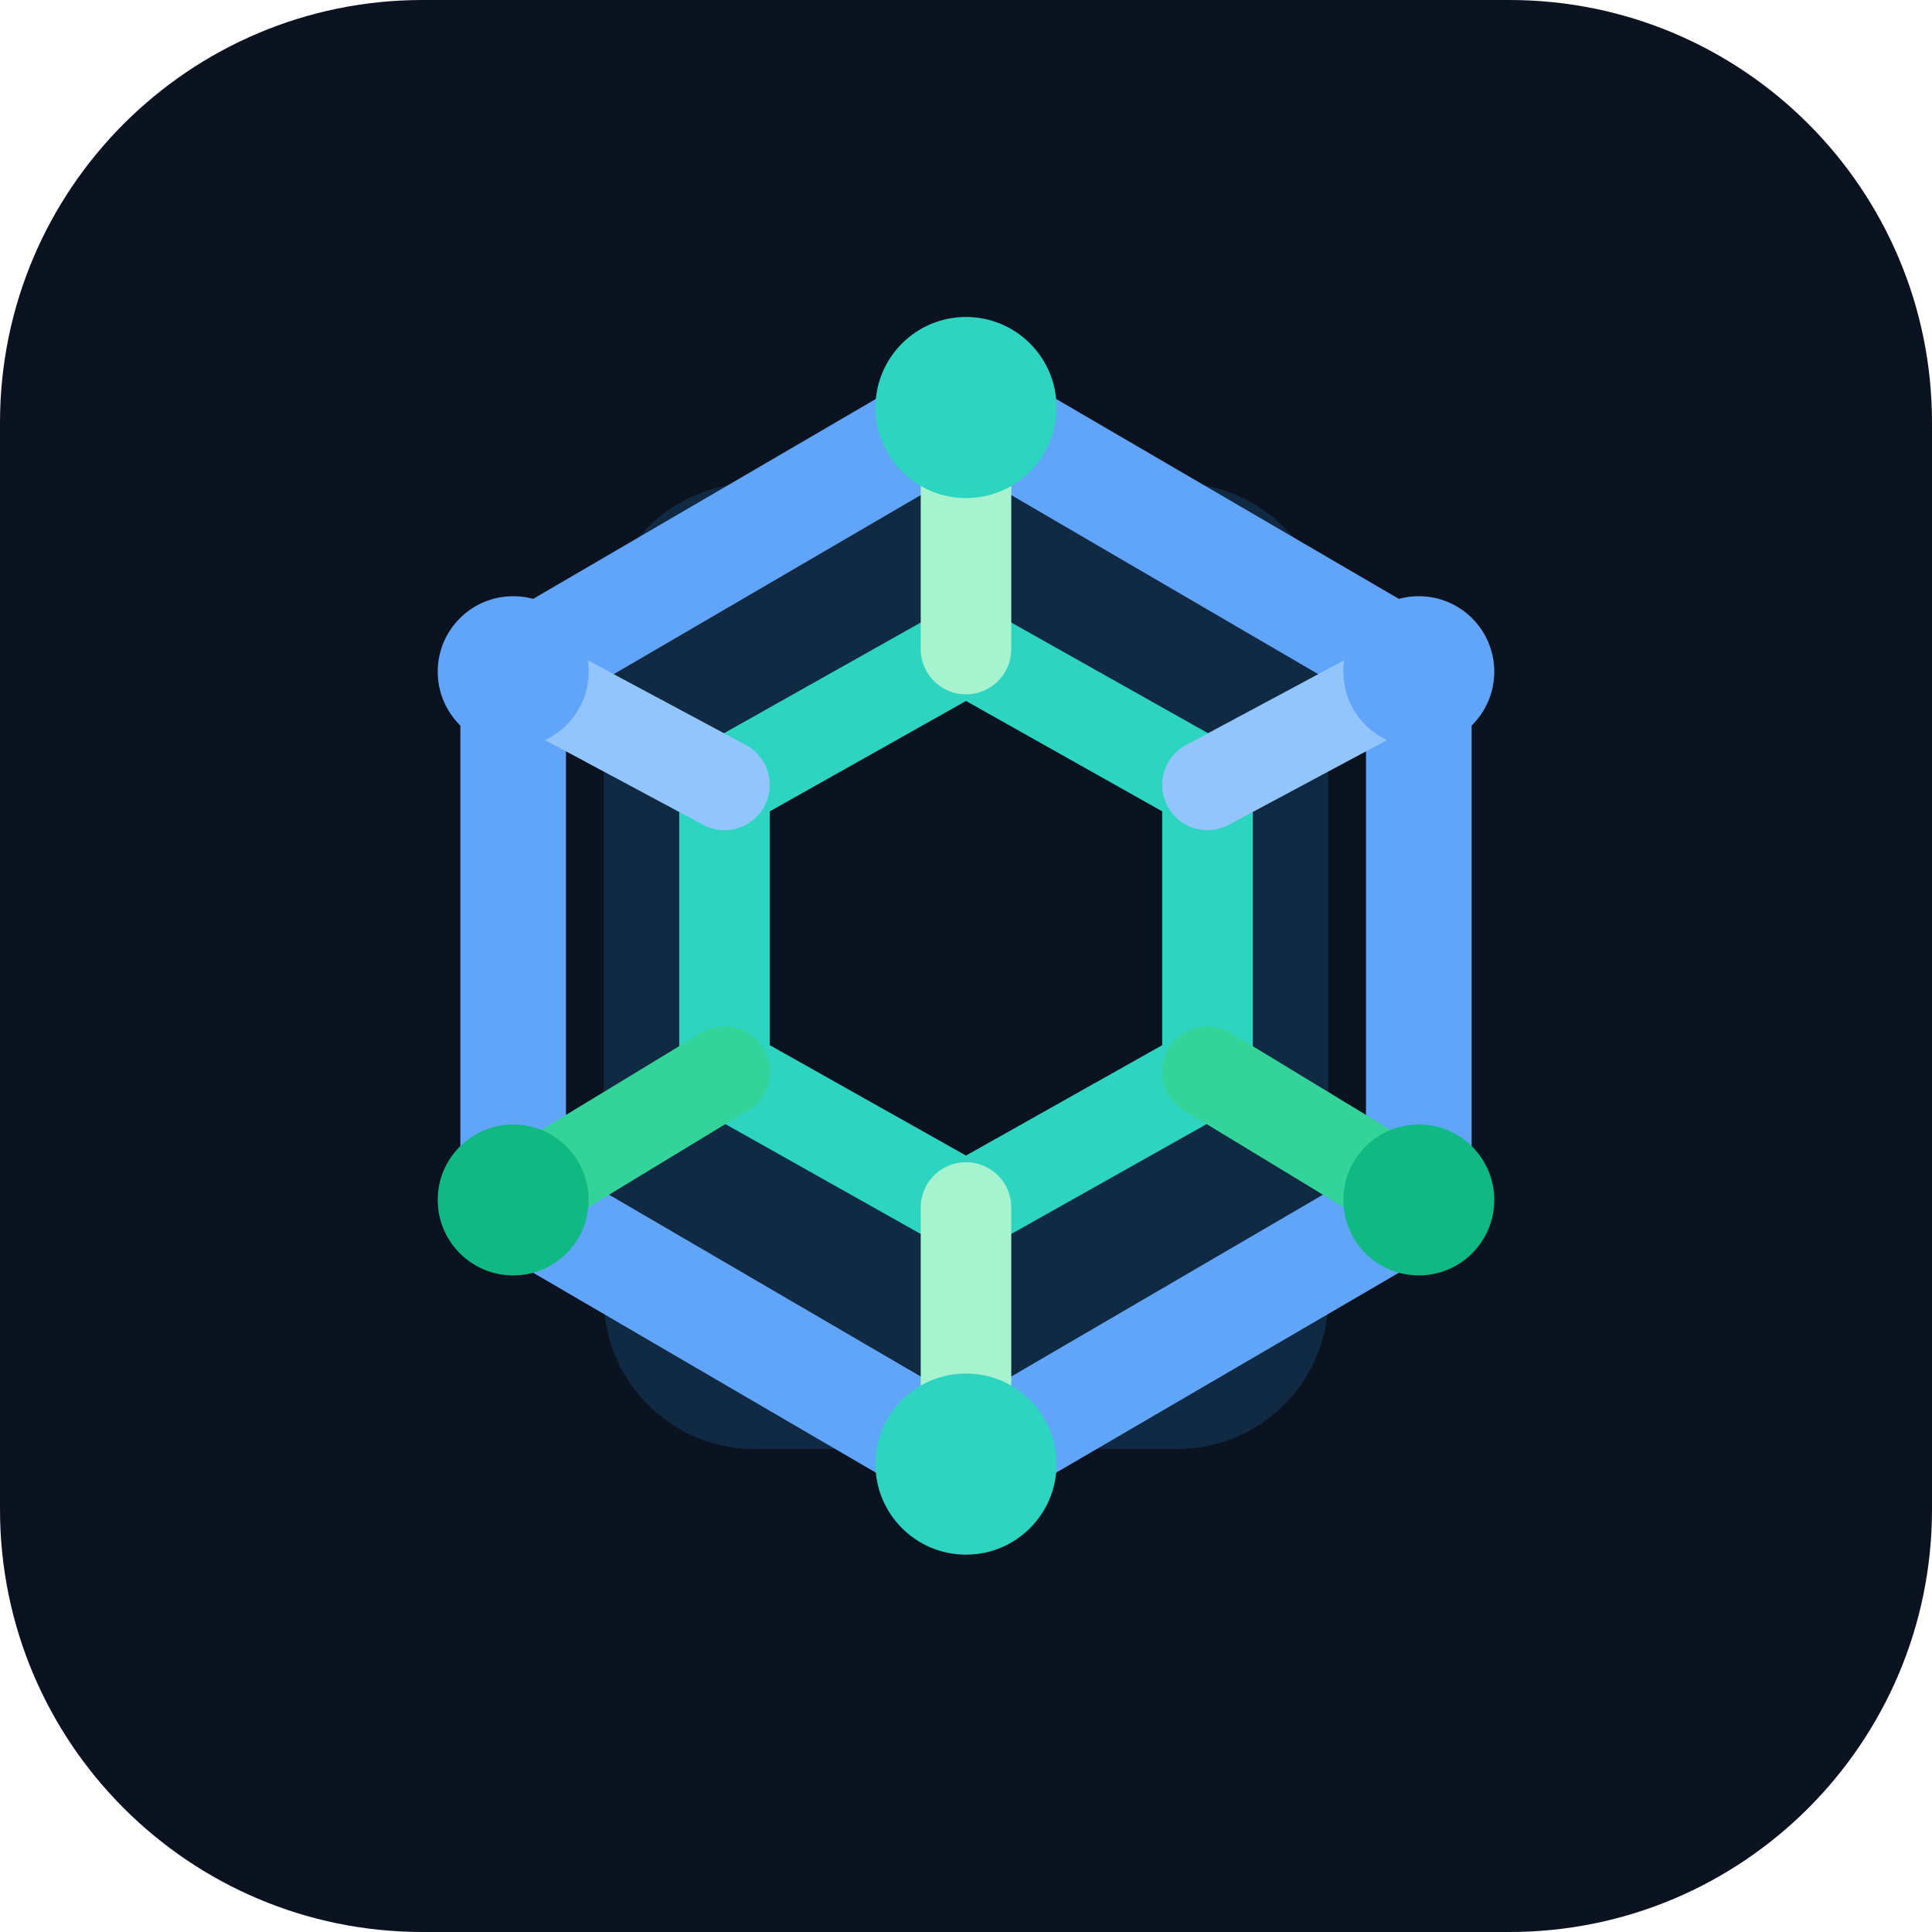
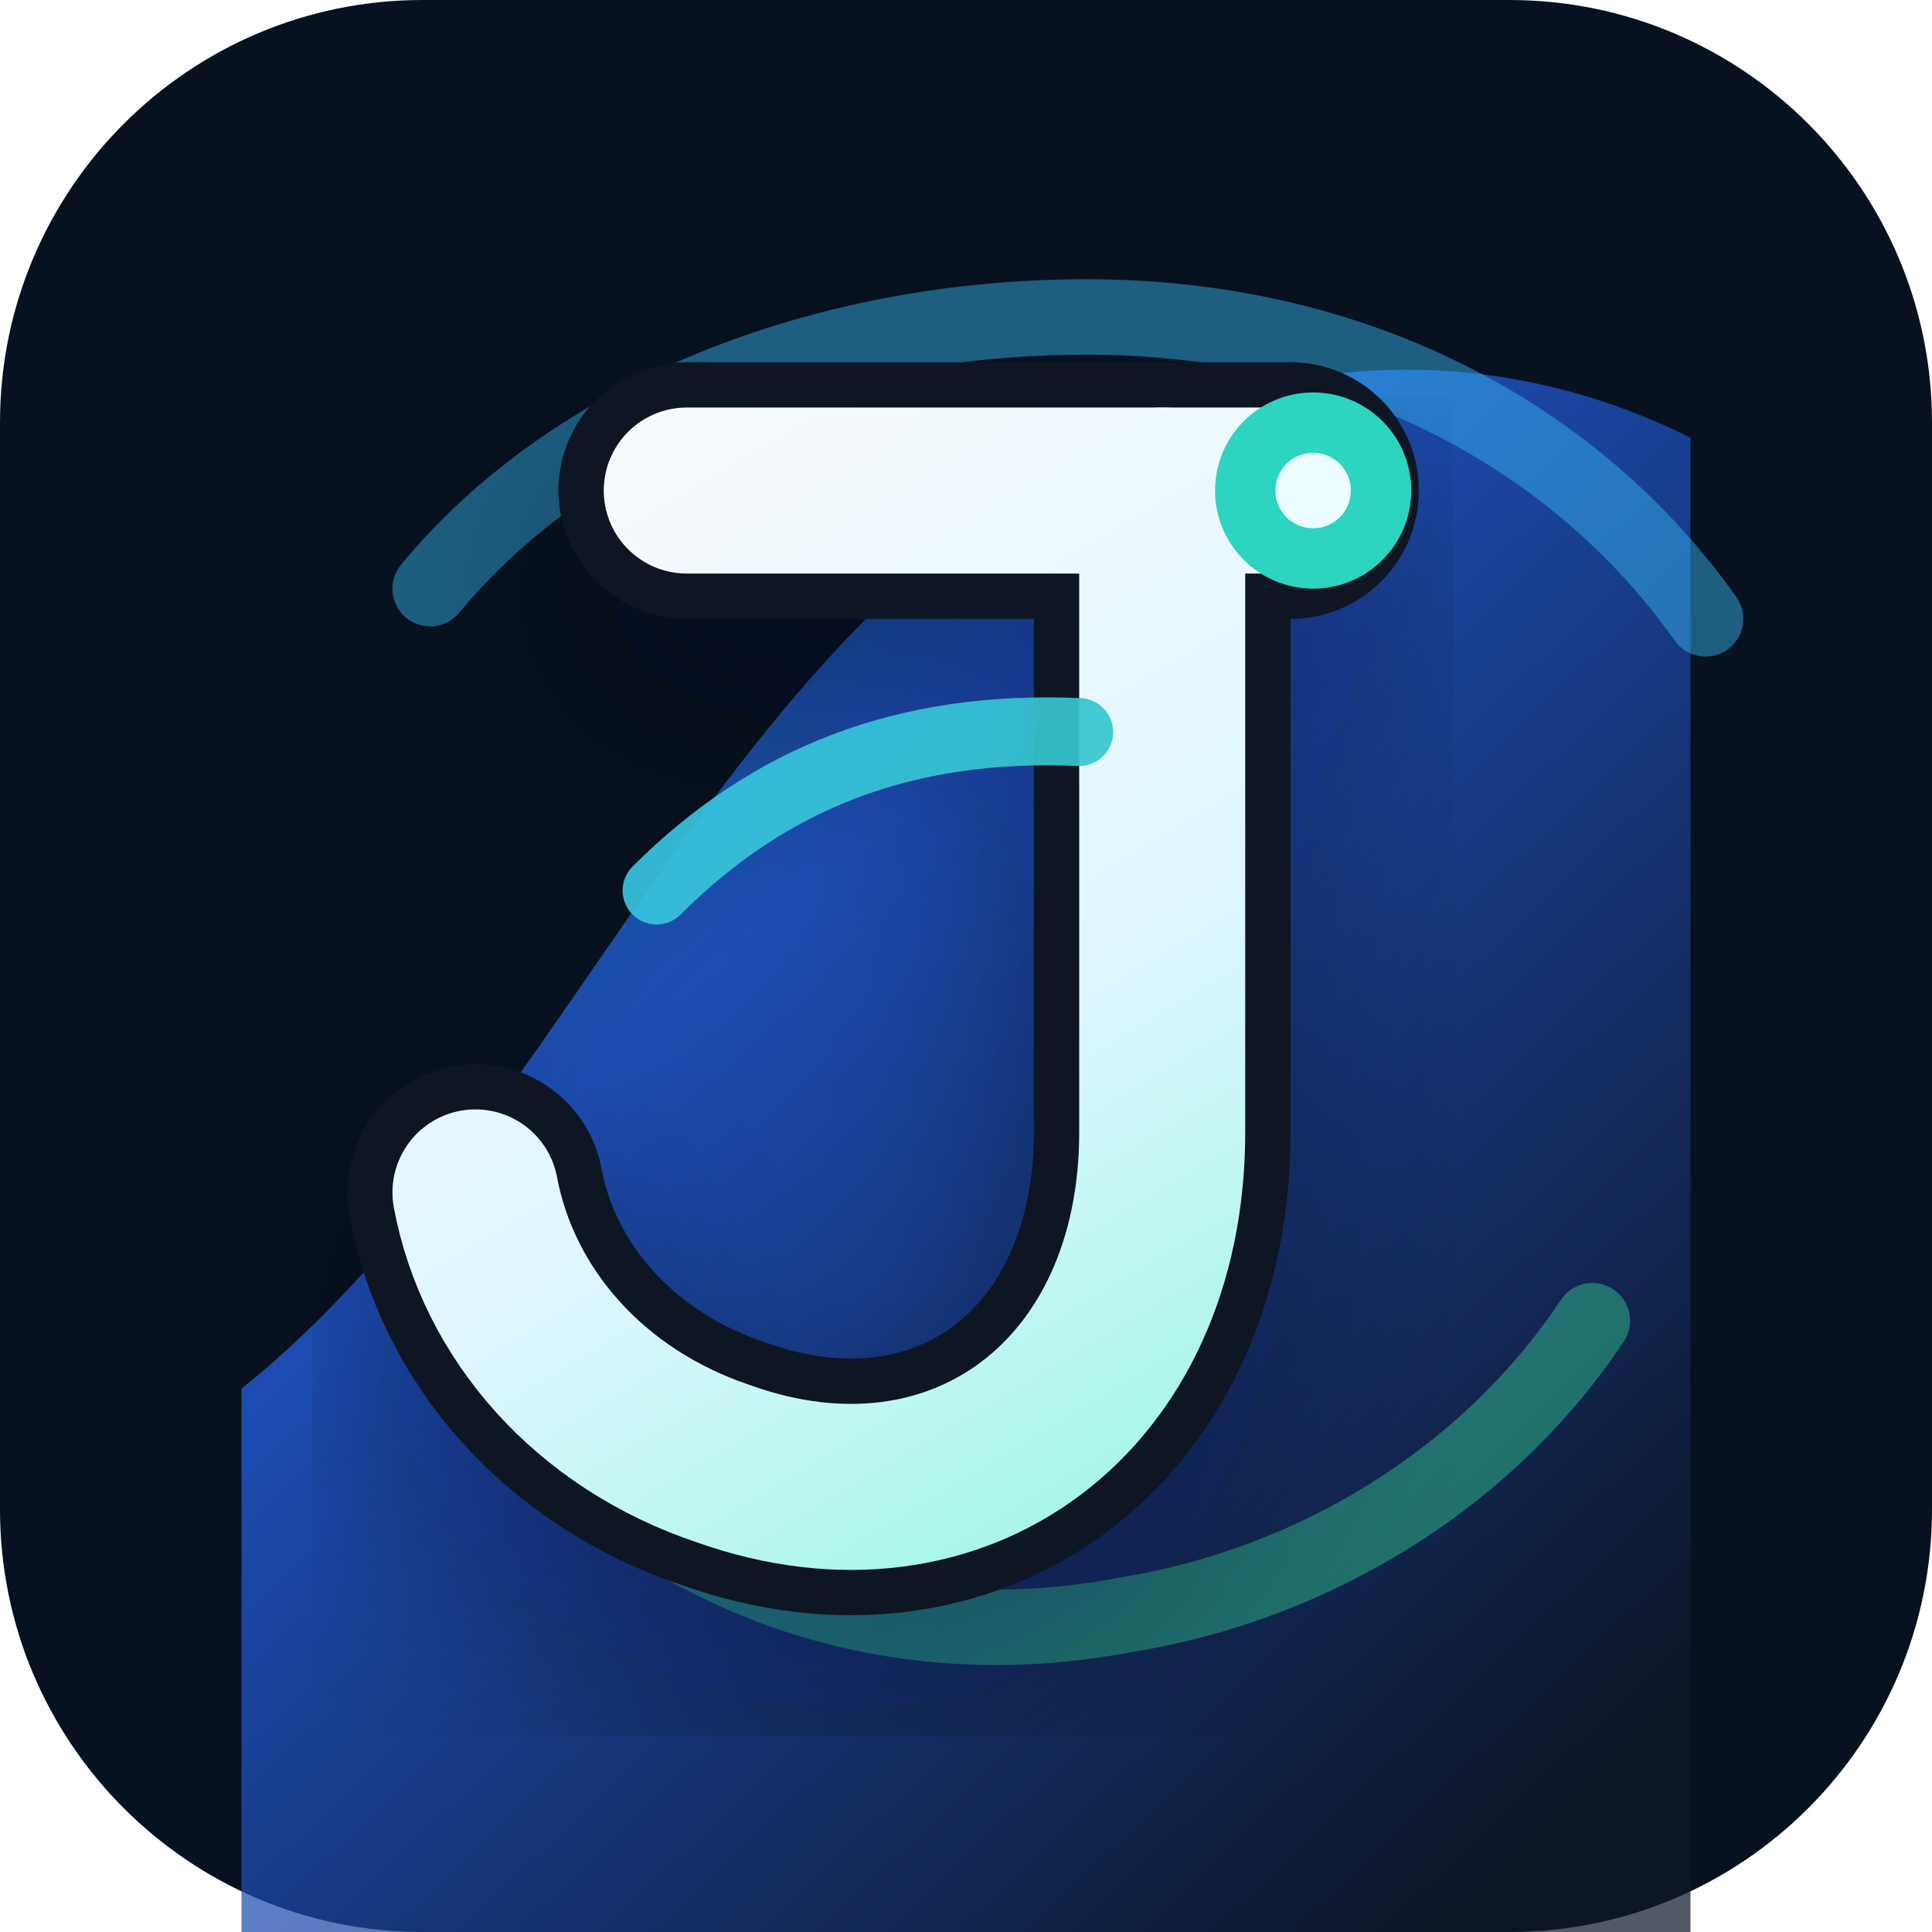
<svg xmlns="http://www.w3.org/2000/svg" width="256" height="256" viewBox="0 0 256 256" fill="none" role="img" aria-labelledby="title desc">
-   <rect width="256" height="256" rx="56" fill="#0B1220" />
-   <path d="M80 84C80 72.954 88.954 64 100 64H156C167.046 64 176 72.954 176 84V172C176 183.046 167.046 192 156 192H100C88.954 192 80 183.046 80 172V84Z" fill="#102A43" />
-   <path d="M128 54L188 89V159L128 194L68 159V89L128 54Z" stroke="#60A5FA" stroke-width="14" stroke-linejoin="round" />
-   <path d="M128 86L160 104V142L128 160L96 142V104L128 86Z" fill="#0B1220" stroke="#2DD4BF" stroke-width="12" stroke-linejoin="round" />
-   <path d="M128 54V86" stroke="#A7F3D0" stroke-width="12" stroke-linecap="round" />
-   <path d="M68 89L96 104" stroke="#93C5FD" stroke-width="12" stroke-linecap="round" />
-   <path d="M188 89L160 104" stroke="#93C5FD" stroke-width="12" stroke-linecap="round" />
-   <path d="M68 159L96 142" stroke="#34D399" stroke-width="12" stroke-linecap="round" />
-   <path d="M188 159L160 142" stroke="#34D399" stroke-width="12" stroke-linecap="round" />
-   <path d="M128 160V194" stroke="#A7F3D0" stroke-width="12" stroke-linecap="round" />
-   <circle cx="128" cy="54" r="12" fill="#2DD4BF" />
-   <circle cx="68" cy="89" r="10" fill="#60A5FA" />
-   <circle cx="188" cy="89" r="10" fill="#60A5FA" />
-   <circle cx="68" cy="159" r="10" fill="#10B981" />
-   <circle cx="188" cy="159" r="10" fill="#10B981" />
-   <circle cx="128" cy="194" r="12" fill="#2DD4BF" />
+   <defs>
+     <linearGradient id="backgroundGlow" x1="34" y1="28" x2="221" y2="225" gradientUnits="userSpaceOnUse">
+       <stop offset="0" stop-color="#0F766E" />
+       <stop offset="0.42" stop-color="#2563EB" />
+       <stop offset="1" stop-color="#0F172A" />
+     </linearGradient>
+     <linearGradient id="jStroke" x1="76" y1="58" x2="164" y2="206" gradientUnits="userSpaceOnUse">
+       <stop offset="0" stop-color="#F8FAFC" />
+       <stop offset="0.55" stop-color="#DFF7FF" />
+       <stop offset="1" stop-color="#99F6E4" />
+     </linearGradient>
+     <linearGradient id="accentStroke" x1="66" y1="72" x2="191" y2="183" gradientUnits="userSpaceOnUse">
+       <stop offset="0" stop-color="#38BDF8" />
+       <stop offset="1" stop-color="#34D399" />
+     </linearGradient>
+     <filter id="softShadow" x="-20%" y="-20%" width="140%" height="145%" color-interpolation-filters="sRGB">
+       <feDropShadow dx="0" dy="14" stdDeviation="14" flood-color="#020617" flood-opacity="0.32" />
+     </filter>
+   </defs>
+   <rect width="256" height="256" rx="56" fill="#07111F" />
+   <path d="M32 184C72 152 92 92 137 64C171 43 202 47 224 58V256H32V184Z" fill="url(#backgroundGlow)" opacity="0.72" />
+   <path d="M57 78C76 55 109 42 144 42C180 42 209 58 226 82" stroke="#38BDF8" stroke-width="10" stroke-linecap="round" opacity="0.45" />
+   <path d="M58 173C78 205 112 221 149 214C174 210 197 196 211 175" stroke="#34D399" stroke-width="10" stroke-linecap="round" opacity="0.44" />
+   <g filter="url(#softShadow)">
+     <path d="M91 65H171" stroke="#0B1220" stroke-width="34" stroke-linecap="round" />
+     <path d="M154 65V150C154 185 127 205 96 194C78 188 66 174 63 158" stroke="#0B1220" stroke-width="34" stroke-linecap="round" stroke-linejoin="round" />
+     <path d="M91 65H171" stroke="url(#jStroke)" stroke-width="22" stroke-linecap="round" />
+     <path d="M154 65V150C154 185 127 205 96 194C78 188 66 174 63 158" stroke="url(#jStroke)" stroke-width="22" stroke-linecap="round" stroke-linejoin="round" />
+   </g>
+   <path d="M87 118C102 103 120 96 143 97" stroke="url(#accentStroke)" stroke-width="9" stroke-linecap="round" opacity="0.92" />
+   <circle cx="174" cy="65" r="13" fill="#2DD4BF" />
+   <circle cx="174" cy="65" r="5" fill="#ECFEFF" />
</svg>
